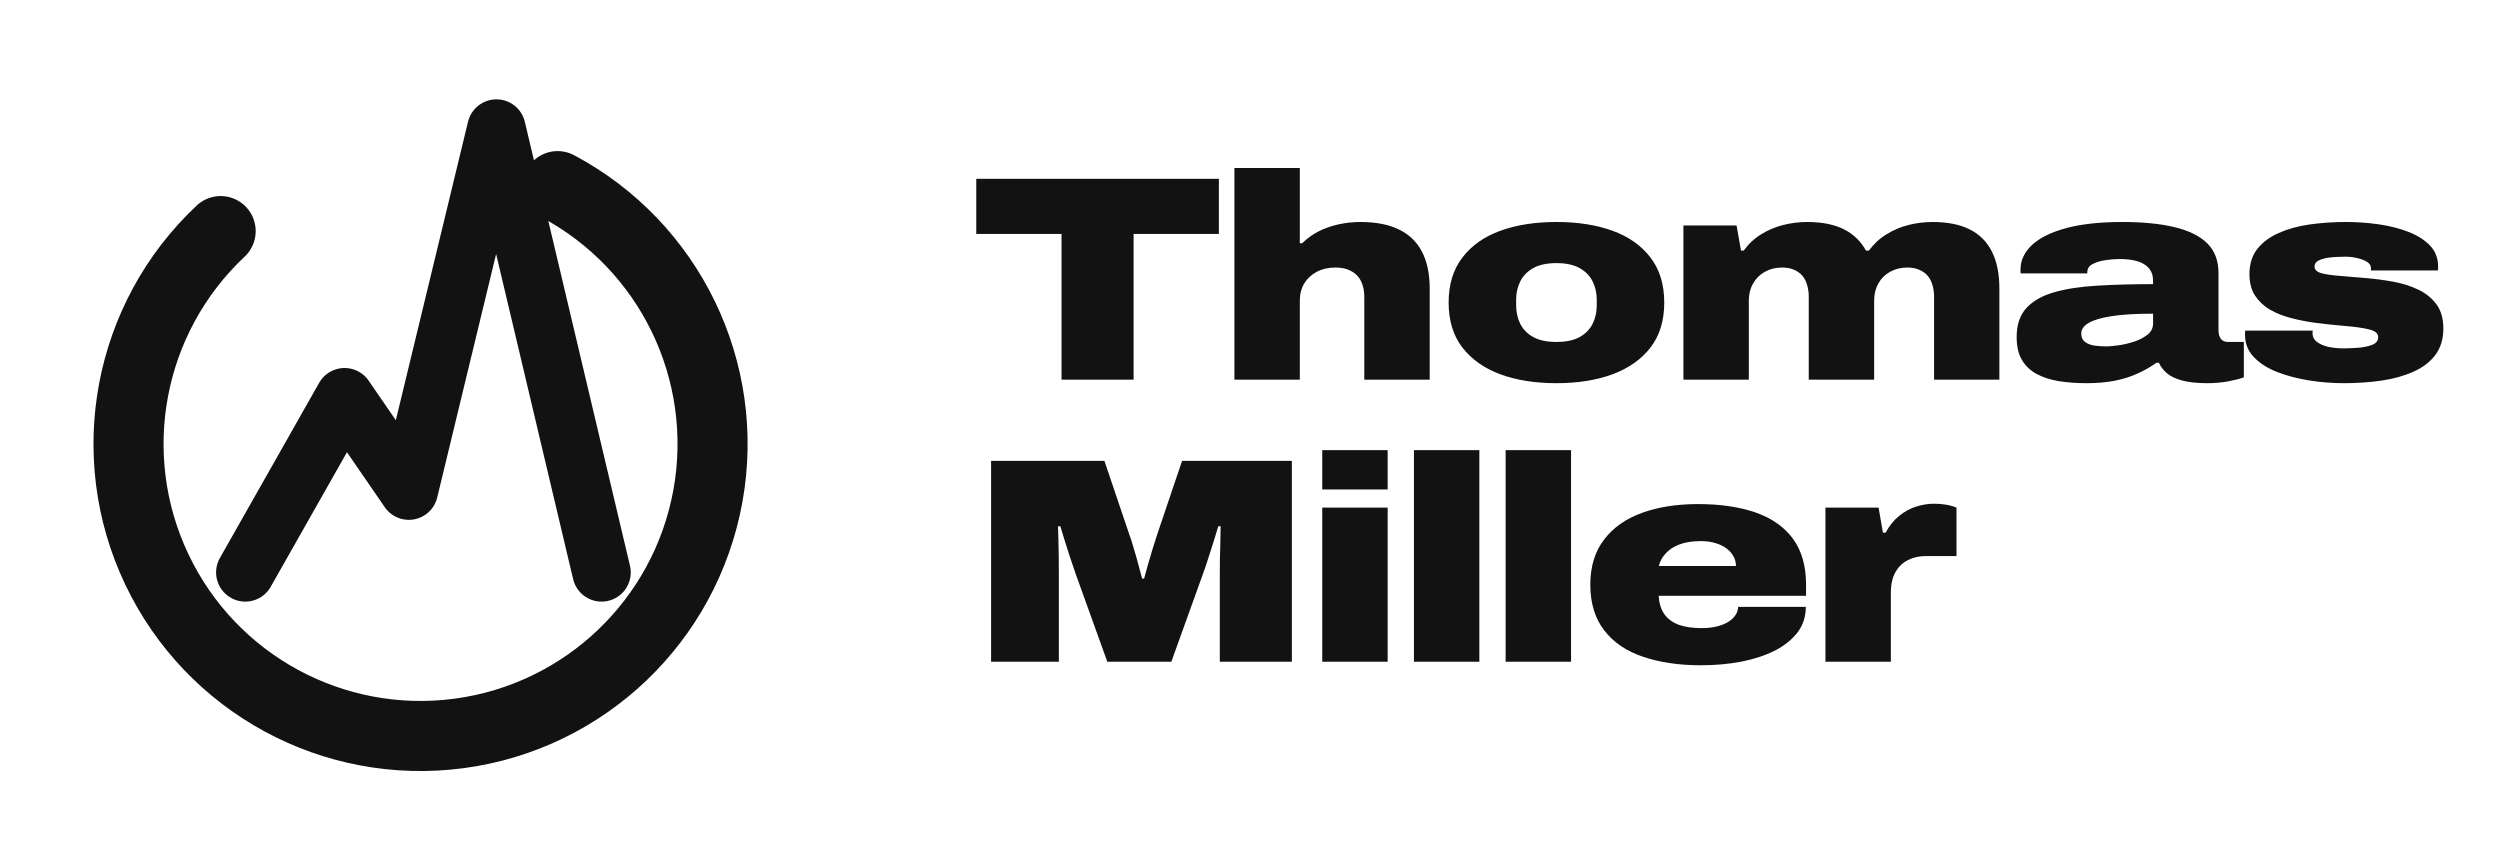
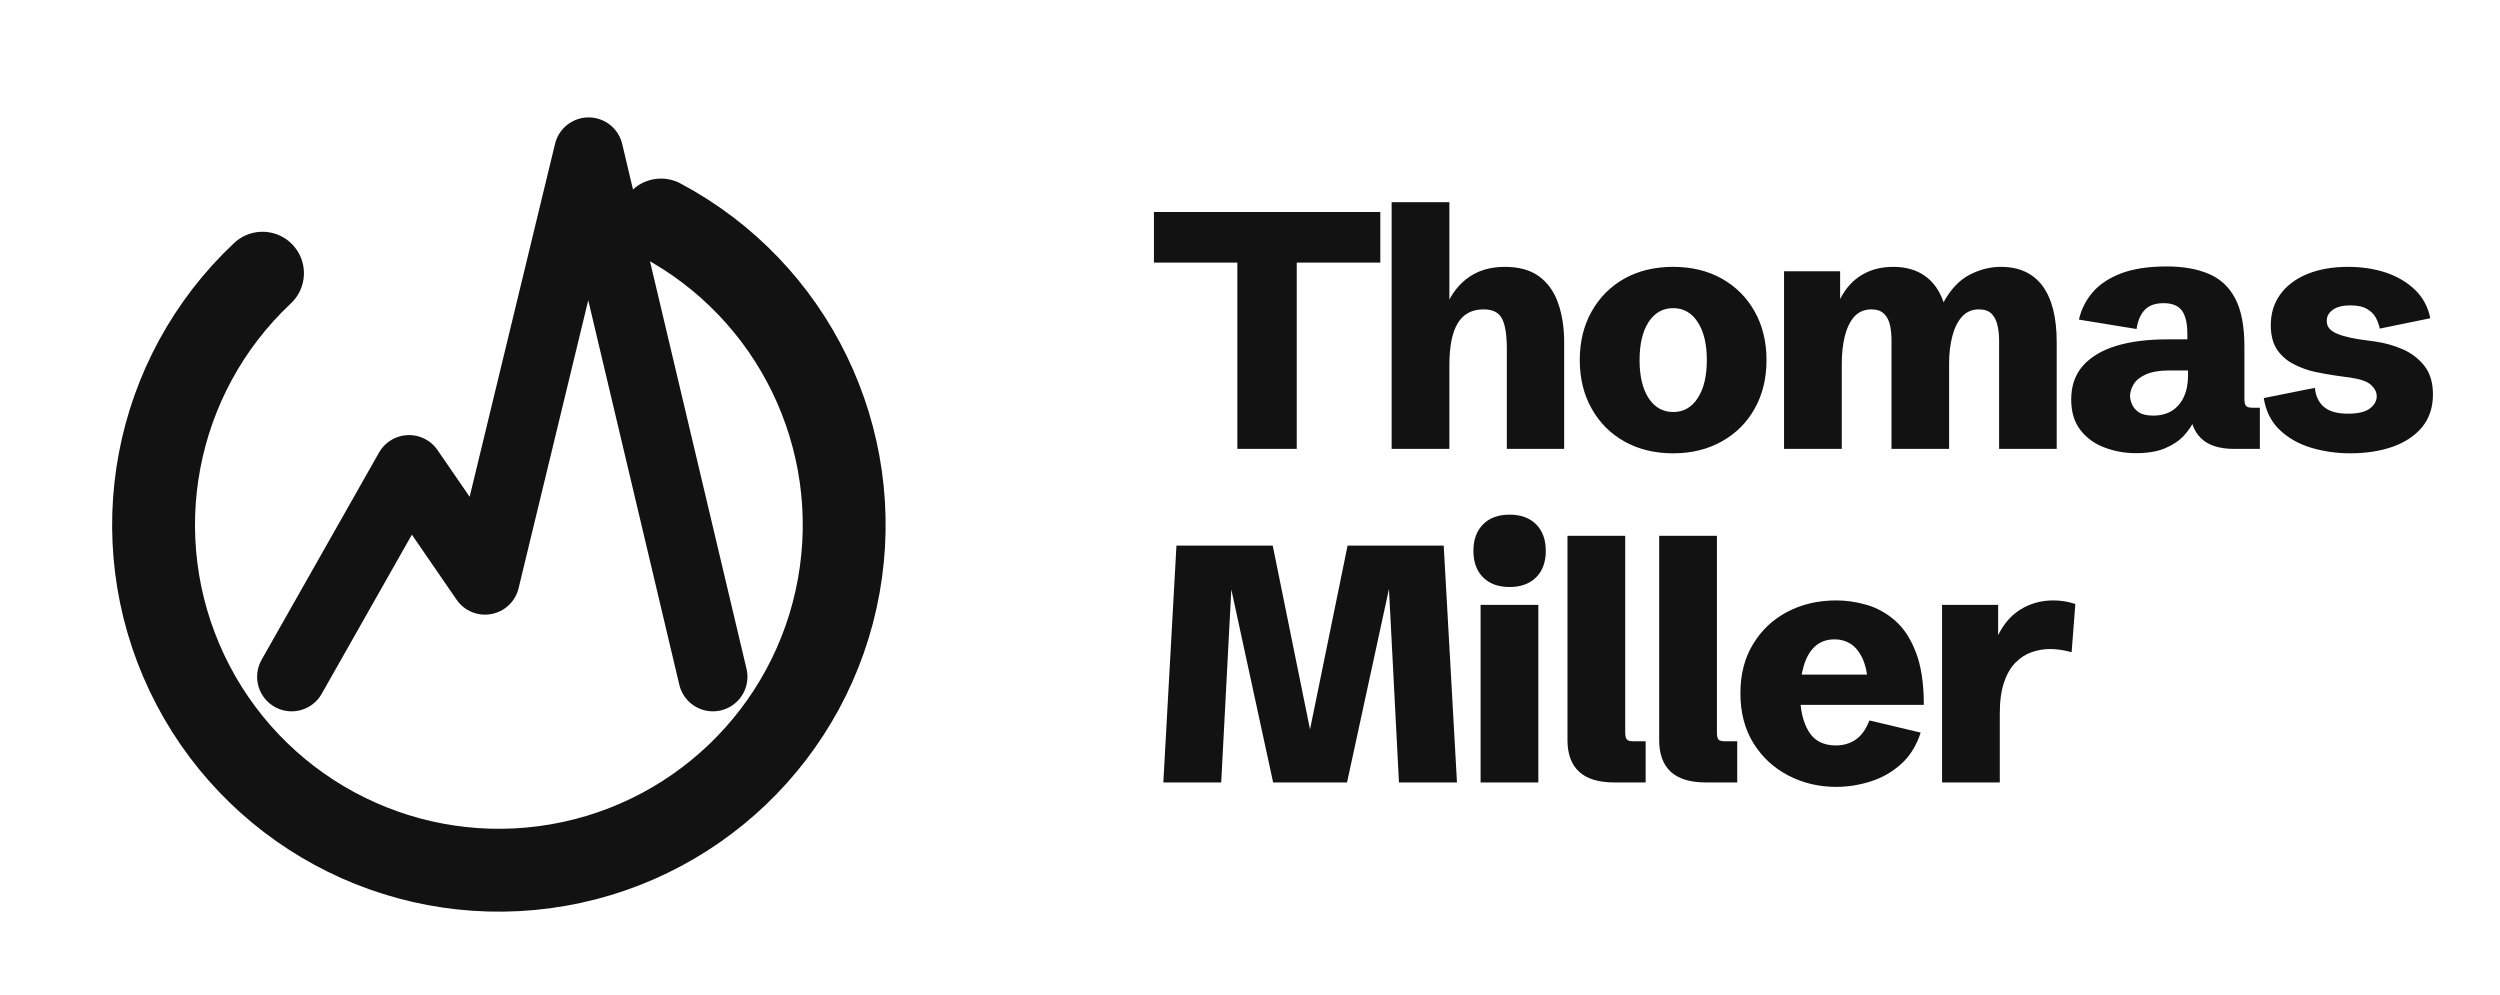
- <svg xmlns="http://www.w3.org/2000/svg" viewBox="0 0 214.03 72.00" width="214" height="72" role="img" aria-label="Thomas Miller">
+ <svg xmlns="http://www.w3.org/2000/svg" viewBox="0 0 180.77 72.00" width="181" height="72" role="img" aria-label="Thomas Miller">
  <g transform="translate(4.00 4.00) scale(1)" fill="none" stroke-linecap="round" stroke-linejoin="round">
    <path d="M43.74 11.93 A25 25 0 1 1 14.89 15.78" stroke="#121212" stroke-width="6" />
    <path d="M17 45 L25.5 30 L31 38 L38.5 7 L47.5 45" stroke="#121212" stroke-width="5" />
  </g>
-   <path transform="translate(83.00 32.50)" d="M7.88 0V-12.48H0.58V-17.2H21.35V-12.48H14.05V0ZM22.68 0V-18.12H28.28V-11.68H28.48Q29.15 -12.33 29.95 -12.73Q30.75 -13.12 31.65 -13.31Q32.55 -13.5 33.48 -13.5Q35.45 -13.5 36.76 -12.86Q38.08 -12.23 38.74 -10.95Q39.4 -9.68 39.4 -7.8V0H33.8V-7.12Q33.8 -7.65 33.65 -8.11Q33.5 -8.58 33.2 -8.9Q32.9 -9.22 32.44 -9.41Q31.98 -9.6 31.33 -9.6Q30.43 -9.6 29.74 -9.24Q29.05 -8.88 28.66 -8.24Q28.28 -7.6 28.28 -6.78V0ZM50.25 0.3Q47.52 0.3 45.45 -0.46Q43.38 -1.23 42.2 -2.75Q41.02 -4.28 41.02 -6.6Q41.02 -8.93 42.2 -10.46Q43.38 -12 45.45 -12.75Q47.52 -13.5 50.25 -13.5Q52.98 -13.5 55.05 -12.75Q57.12 -12 58.3 -10.46Q59.48 -8.93 59.48 -6.6Q59.48 -4.28 58.3 -2.75Q57.12 -1.23 55.05 -0.46Q52.98 0.3 50.25 0.3ZM50.25 -3.23Q51.48 -3.23 52.24 -3.65Q53 -4.08 53.35 -4.79Q53.7 -5.5 53.7 -6.35V-6.85Q53.7 -7.7 53.35 -8.41Q53 -9.12 52.24 -9.55Q51.48 -9.98 50.25 -9.98Q49.02 -9.98 48.26 -9.55Q47.5 -9.12 47.15 -8.41Q46.8 -7.7 46.8 -6.85V-6.35Q46.8 -5.5 47.15 -4.79Q47.5 -4.08 48.26 -3.65Q49.02 -3.23 50.25 -3.23ZM61.12 0V-13.2H65.67L66.05 -11.05H66.28Q66.92 -11.93 67.8 -12.46Q68.67 -13 69.69 -13.25Q70.7 -13.5 71.72 -13.5Q73.6 -13.5 74.85 -12.88Q76.1 -12.25 76.75 -11.05H77Q77.65 -11.93 78.53 -12.46Q79.4 -13 80.41 -13.25Q81.42 -13.5 82.45 -13.5Q84.38 -13.5 85.64 -12.86Q86.9 -12.23 87.54 -10.95Q88.17 -9.68 88.17 -7.8V0H82.58V-7.12Q82.58 -7.65 82.44 -8.11Q82.3 -8.58 82.03 -8.9Q81.75 -9.22 81.31 -9.41Q80.88 -9.6 80.3 -9.6Q79.47 -9.6 78.82 -9.24Q78.17 -8.88 77.81 -8.24Q77.45 -7.6 77.45 -6.78V0H71.85V-7.12Q71.85 -7.65 71.71 -8.11Q71.58 -8.58 71.3 -8.9Q71.03 -9.22 70.59 -9.41Q70.15 -9.6 69.58 -9.6Q68.75 -9.6 68.1 -9.24Q67.45 -8.88 67.09 -8.24Q66.72 -7.6 66.72 -6.78V0ZM95.65 0.3Q94.38 0.3 93.28 0.13Q92.18 -0.05 91.36 -0.49Q90.55 -0.93 90.1 -1.69Q89.65 -2.45 89.65 -3.65Q89.65 -5.23 90.49 -6.14Q91.33 -7.05 92.88 -7.49Q94.43 -7.93 96.56 -8.05Q98.7 -8.18 101.33 -8.18V-8.45Q101.33 -9.12 100.97 -9.54Q100.62 -9.95 99.99 -10.14Q99.35 -10.33 98.48 -10.33Q97.95 -10.33 97.3 -10.24Q96.65 -10.15 96.18 -9.91Q95.7 -9.68 95.7 -9.2V-9.1H90Q89.98 -9.2 89.98 -9.26Q89.98 -9.33 89.98 -9.43Q89.98 -10.6 90.96 -11.53Q91.95 -12.45 93.9 -12.98Q95.85 -13.5 98.7 -13.5Q101.33 -13.5 103.16 -13.06Q105 -12.62 105.96 -11.68Q106.93 -10.73 106.93 -9.12V-4.2Q106.93 -3.8 107.12 -3.51Q107.33 -3.23 107.73 -3.23H109.1V-0.2Q108.65 -0.03 107.79 0.14Q106.93 0.3 105.98 0.3Q104.62 0.3 103.78 0.06Q102.93 -0.18 102.48 -0.58Q102.03 -0.98 101.83 -1.45H101.62Q100.9 -0.93 100.01 -0.53Q99.12 -0.12 98.05 0.09Q96.98 0.3 95.65 0.3ZM97.33 -2.85Q97.7 -2.85 98.35 -2.94Q99 -3.03 99.69 -3.25Q100.38 -3.48 100.85 -3.85Q101.33 -4.23 101.33 -4.83V-5.65Q99.15 -5.65 97.79 -5.44Q96.43 -5.23 95.8 -4.85Q95.18 -4.48 95.18 -3.95Q95.18 -3.48 95.49 -3.24Q95.8 -3 96.3 -2.92Q96.8 -2.85 97.33 -2.85ZM117.65 0.3Q116.15 0.3 114.66 0.06Q113.18 -0.18 111.94 -0.66Q110.7 -1.15 109.95 -1.94Q109.2 -2.73 109.2 -3.85Q109.2 -3.93 109.2 -4.01Q109.2 -4.1 109.23 -4.2H115Q114.98 -4.1 114.98 -4.04Q114.98 -3.98 114.98 -3.93Q115 -3.5 115.36 -3.23Q115.73 -2.95 116.33 -2.81Q116.93 -2.68 117.65 -2.68Q118.15 -2.68 118.85 -2.73Q119.55 -2.78 120.08 -2.98Q120.6 -3.18 120.6 -3.65Q120.6 -4.12 119.8 -4.31Q119 -4.5 117.75 -4.6Q116.5 -4.7 115.13 -4.88Q114.08 -5.03 113.09 -5.29Q112.1 -5.55 111.31 -6.01Q110.53 -6.48 110.05 -7.21Q109.58 -7.95 109.58 -9.03Q109.58 -10.33 110.25 -11.19Q110.93 -12.05 112.09 -12.56Q113.25 -13.08 114.74 -13.29Q116.23 -13.5 117.85 -13.5Q119.25 -13.5 120.65 -13.3Q122.05 -13.1 123.2 -12.65Q124.35 -12.2 125.04 -11.48Q125.73 -10.75 125.73 -9.7Q125.73 -9.62 125.73 -9.51Q125.73 -9.4 125.7 -9.35H119.98V-9.55Q119.98 -9.88 119.64 -10.09Q119.3 -10.3 118.8 -10.41Q118.3 -10.53 117.78 -10.53Q117.55 -10.53 117.11 -10.51Q116.68 -10.5 116.23 -10.43Q115.78 -10.35 115.46 -10.18Q115.15 -10 115.15 -9.68Q115.15 -9.28 115.76 -9.11Q116.38 -8.95 117.38 -8.88Q118.38 -8.8 119.55 -8.7Q120.7 -8.6 121.88 -8.39Q123.05 -8.18 124.03 -7.71Q125 -7.25 125.59 -6.45Q126.18 -5.65 126.18 -4.38Q126.18 -3.03 125.49 -2.11Q124.8 -1.2 123.61 -0.68Q122.43 -0.15 120.89 0.08Q119.35 0.3 117.65 0.3Z" fill="#121212" />
-   <path transform="translate(83.00 56.65)" d="M1.85 0V-17.2H11.55L13.68 -10.9Q13.88 -10.38 14.07 -9.69Q14.28 -9 14.46 -8.31Q14.65 -7.62 14.78 -7.12H14.95Q15.08 -7.6 15.26 -8.25Q15.45 -8.9 15.66 -9.61Q15.88 -10.33 16.07 -10.9L18.2 -17.2H27.6V0H21.43V-7.5Q21.43 -8.12 21.44 -8.88Q21.45 -9.62 21.48 -10.35Q21.5 -11.08 21.5 -11.6H21.3Q21.12 -11.03 20.89 -10.26Q20.65 -9.5 20.41 -8.76Q20.18 -8.03 19.98 -7.5L17.28 0H11.8L9.1 -7.5Q8.83 -8.3 8.56 -9.09Q8.3 -9.88 8.1 -10.54Q7.9 -11.2 7.78 -11.6H7.58Q7.6 -11.2 7.61 -10.54Q7.62 -9.88 7.64 -9.09Q7.65 -8.3 7.65 -7.5V0ZM30.2 -14.75V-18.12H35.8V-14.75ZM30.2 0V-13.2H35.8V0ZM38.05 0V-18.12H43.65V0ZM45.9 0V-18.12H51.5V0ZM62.62 0.3Q59.8 0.3 57.66 -0.43Q55.52 -1.15 54.34 -2.69Q53.15 -4.23 53.15 -6.6Q53.15 -8.93 54.33 -10.46Q55.5 -12 57.58 -12.75Q59.65 -13.5 62.38 -13.5Q65.22 -13.5 67.3 -12.78Q69.38 -12.05 70.5 -10.53Q71.62 -9 71.62 -6.6V-5.65H59Q59.05 -4.73 59.47 -4.1Q59.9 -3.48 60.71 -3.17Q61.52 -2.88 62.67 -2.88Q63.42 -2.88 64.01 -3.03Q64.6 -3.18 65 -3.44Q65.4 -3.7 65.6 -4.03Q65.8 -4.35 65.8 -4.7H71.6Q71.6 -3.45 70.89 -2.51Q70.17 -1.58 68.94 -0.95Q67.7 -0.33 66.08 -0.01Q64.45 0.3 62.62 0.3ZM59.02 -8.2H65.62Q65.62 -8.62 65.42 -9Q65.22 -9.38 64.84 -9.68Q64.45 -9.98 63.89 -10.15Q63.33 -10.33 62.62 -10.33Q61.52 -10.33 60.77 -10.04Q60.02 -9.75 59.59 -9.26Q59.15 -8.78 59.02 -8.2ZM73.28 0V-13.2H77.83L78.2 -11.05H78.43Q78.9 -11.93 79.58 -12.48Q80.25 -13.03 81.03 -13.28Q81.8 -13.53 82.58 -13.53Q83.12 -13.53 83.59 -13.45Q84.05 -13.38 84.5 -13.2V-9.05H81.93Q81.15 -9.05 80.58 -8.81Q80 -8.58 79.62 -8.16Q79.25 -7.75 79.06 -7.19Q78.88 -6.62 78.88 -5.95V0Z" fill="#121212" />
+   <path transform="translate(83.00 32.50)" d="M6.47 0V-13.49H0.43V-17.15H16.82V-13.49H10.77V0ZM17.64 0V-17.86H21.82V-9.85L21.61 -10.39Q22.21 -11.74 23.27 -12.46Q24.33 -13.18 25.83 -13.18Q27.38 -13.18 28.33 -12.48Q29.28 -11.77 29.7 -10.53Q30.13 -9.3 30.13 -7.73V0H25.98V-7.22Q25.98 -8.77 25.63 -9.43Q25.29 -10.1 24.3 -10.1Q23.02 -10.1 22.42 -9.09Q21.82 -8.09 21.82 -6.06V0ZM38.02 0.32Q36.02 0.32 34.49 -0.54Q32.97 -1.39 32.12 -2.92Q31.26 -4.44 31.26 -6.43Q31.26 -8.43 32.12 -9.95Q32.97 -11.47 34.49 -12.33Q36.02 -13.18 38.02 -13.18Q40.02 -13.18 41.54 -12.33Q43.07 -11.47 43.92 -9.95Q44.78 -8.43 44.78 -6.43Q44.78 -4.43 43.92 -2.91Q43.07 -1.39 41.54 -0.54Q40.01 0.32 38.02 0.32ZM38.03 -2.67Q39.15 -2.67 39.8 -3.68Q40.46 -4.69 40.46 -6.43Q40.46 -8.17 39.8 -9.18Q39.15 -10.19 38.02 -10.19Q36.9 -10.19 36.24 -9.18Q35.59 -8.17 35.59 -6.43Q35.59 -4.69 36.24 -3.68Q36.9 -2.67 38.03 -2.67ZM46.05 0V-12.86H50.11V-10.85Q50.71 -12.02 51.69 -12.6Q52.66 -13.18 53.95 -13.18Q55.32 -13.18 56.24 -12.53Q57.16 -11.89 57.6 -10.62Q58.37 -12.02 59.47 -12.6Q60.58 -13.18 61.75 -13.18Q63.74 -13.18 64.77 -11.79Q65.79 -10.4 65.79 -7.74V0H61.62V-7.86Q61.62 -8.44 61.5 -8.95Q61.39 -9.46 61.08 -9.78Q60.77 -10.1 60.16 -10.1Q59.41 -10.1 58.93 -9.57Q58.46 -9.04 58.23 -8.15Q58 -7.26 58 -6.18V0H53.83V-7.86Q53.83 -8.44 53.72 -8.96Q53.61 -9.47 53.29 -9.78Q52.98 -10.1 52.37 -10.1Q51.62 -10.1 51.14 -9.58Q50.67 -9.05 50.45 -8.16Q50.23 -7.28 50.23 -6.17V0ZM71.53 0.31Q70.33 0.31 69.25 -0.1Q68.18 -0.5 67.51 -1.36Q66.84 -2.22 66.84 -3.58Q66.84 -5.06 67.69 -6.02Q68.54 -6.98 70.1 -7.46Q71.65 -7.93 73.8 -7.93H75.46L75.25 -7.55V-8.31Q75.25 -9.48 74.85 -10.02Q74.45 -10.55 73.53 -10.55Q72.64 -10.55 72.18 -10.08Q71.71 -9.6 71.57 -8.68L67.4 -9.36Q67.64 -10.44 68.37 -11.31Q69.1 -12.18 70.43 -12.7Q71.76 -13.21 73.76 -13.21Q75.52 -13.21 76.78 -12.68Q78.04 -12.16 78.71 -10.9Q79.38 -9.63 79.38 -7.41V-3.64Q79.38 -3.24 79.5 -3.11Q79.61 -2.98 79.98 -2.98H80.5V0H78.64Q77.02 0 76.23 -0.78Q75.43 -1.56 75.43 -3.07V-3.55L76.19 -3.23Q76.05 -2.7 75.77 -2.1Q75.49 -1.49 74.98 -0.94Q74.46 -0.39 73.62 -0.04Q72.78 0.31 71.53 0.31ZM72.78 -2.41Q73.56 -2.41 74.12 -2.75Q74.68 -3.1 74.99 -3.75Q75.3 -4.41 75.3 -5.34V-5.68H74Q72.86 -5.68 72.22 -5.38Q71.59 -5.09 71.35 -4.66Q71.1 -4.23 71.1 -3.83Q71.1 -3.57 71.24 -3.24Q71.37 -2.91 71.72 -2.66Q72.08 -2.41 72.78 -2.41ZM87.05 0.32Q85.58 0.32 84.22 -0.08Q82.87 -0.49 81.94 -1.37Q81.01 -2.25 80.78 -3.68L84.48 -4.42Q84.58 -3.5 85.15 -3.03Q85.72 -2.55 86.87 -2.55Q87.98 -2.55 88.47 -2.93Q88.96 -3.31 88.96 -3.81Q88.96 -4.25 88.55 -4.63Q88.15 -5 87.06 -5.16L86.04 -5.3Q85.34 -5.4 84.52 -5.57Q83.69 -5.75 82.96 -6.13Q82.22 -6.5 81.75 -7.18Q81.29 -7.86 81.29 -8.96Q81.29 -10.24 81.98 -11.19Q82.67 -12.14 83.93 -12.66Q85.2 -13.18 86.89 -13.18Q88.35 -13.18 89.61 -12.77Q90.86 -12.35 91.73 -11.52Q92.59 -10.69 92.84 -9.46L89.18 -8.71Q89.1 -9.1 88.9 -9.49Q88.7 -9.87 88.26 -10.13Q87.83 -10.39 87.05 -10.39Q86.22 -10.39 85.78 -10.07Q85.34 -9.75 85.34 -9.27Q85.34 -8.85 85.66 -8.59Q85.98 -8.34 86.51 -8.19Q87.03 -8.04 87.64 -7.94L88.88 -7.77Q89.9 -7.62 90.85 -7.21Q91.8 -6.79 92.42 -6Q93.03 -5.22 93.03 -3.94Q93.03 -2.54 92.25 -1.58Q91.46 -0.63 90.1 -0.15Q88.74 0.32 87.05 0.32Z" fill="#121212" />
+   <path transform="translate(83.00 56.65)" d="M1.11 0 2.06 -17.15H9.03L11.93 -2.86H11.53L14.45 -17.15H21.41L22.37 0H18.17L17.44 -14.12H17.47L14.41 0H9.06L6 -14.12H6.04L5.3 0ZM24.08 0V-12.86H28.26V0ZM26.18 -14.15Q24.96 -14.15 24.26 -14.85Q23.56 -15.55 23.56 -16.77Q23.56 -17.98 24.26 -18.69Q24.96 -19.39 26.18 -19.39Q27.39 -19.39 28.1 -18.69Q28.8 -17.98 28.8 -16.77Q28.8 -15.55 28.1 -14.85Q27.39 -14.15 26.18 -14.15ZM33.77 0Q32.06 0 31.22 -0.77Q30.37 -1.55 30.37 -3.07V-17.86H34.55V-3.64Q34.55 -3.24 34.67 -3.11Q34.78 -2.98 35.15 -2.98H36.03V0ZM40.4 0Q38.7 0 37.85 -0.77Q37.01 -1.55 37.01 -3.07V-17.86H41.19V-3.64Q41.19 -3.24 41.3 -3.11Q41.41 -2.98 41.78 -2.98H42.66V0ZM49.83 0.32Q47.93 0.32 46.35 -0.51Q44.77 -1.33 43.83 -2.85Q42.89 -4.37 42.89 -6.46Q42.89 -8.52 43.81 -10.02Q44.72 -11.53 46.3 -12.36Q47.87 -13.18 49.83 -13.18Q50.92 -13.18 52.03 -12.86Q53.14 -12.54 54.09 -11.72Q55.03 -10.9 55.6 -9.41Q56.17 -7.93 56.17 -5.62H45.57V-7.81H52.44L52.13 -7.23Q52.04 -8.35 51.7 -9.04Q51.36 -9.73 50.85 -10.05Q50.35 -10.36 49.71 -10.36Q48.85 -10.36 48.29 -9.85Q47.74 -9.34 47.48 -8.45Q47.21 -7.56 47.21 -6.43Q47.21 -4.73 47.83 -3.7Q48.44 -2.68 49.8 -2.68Q50.63 -2.68 51.25 -3.11Q51.87 -3.55 52.23 -4.49L55.94 -3.61Q55.49 -2.2 54.52 -1.33Q53.55 -0.46 52.31 -0.07Q51.07 0.32 49.83 0.32ZM57.49 0V-12.86H61.55V-9.9L61.38 -10.3Q62.01 -11.78 63.1 -12.48Q64.19 -13.18 65.54 -13.18Q65.93 -13.18 66.33 -13.12Q66.73 -13.06 67.14 -12.92L66.87 -9.43Q66.04 -9.66 65.31 -9.66Q64.64 -9.66 64 -9.44Q63.35 -9.22 62.83 -8.7Q62.3 -8.18 61.99 -7.28Q61.67 -6.37 61.67 -5V0Z" fill="#121212" />
</svg>
